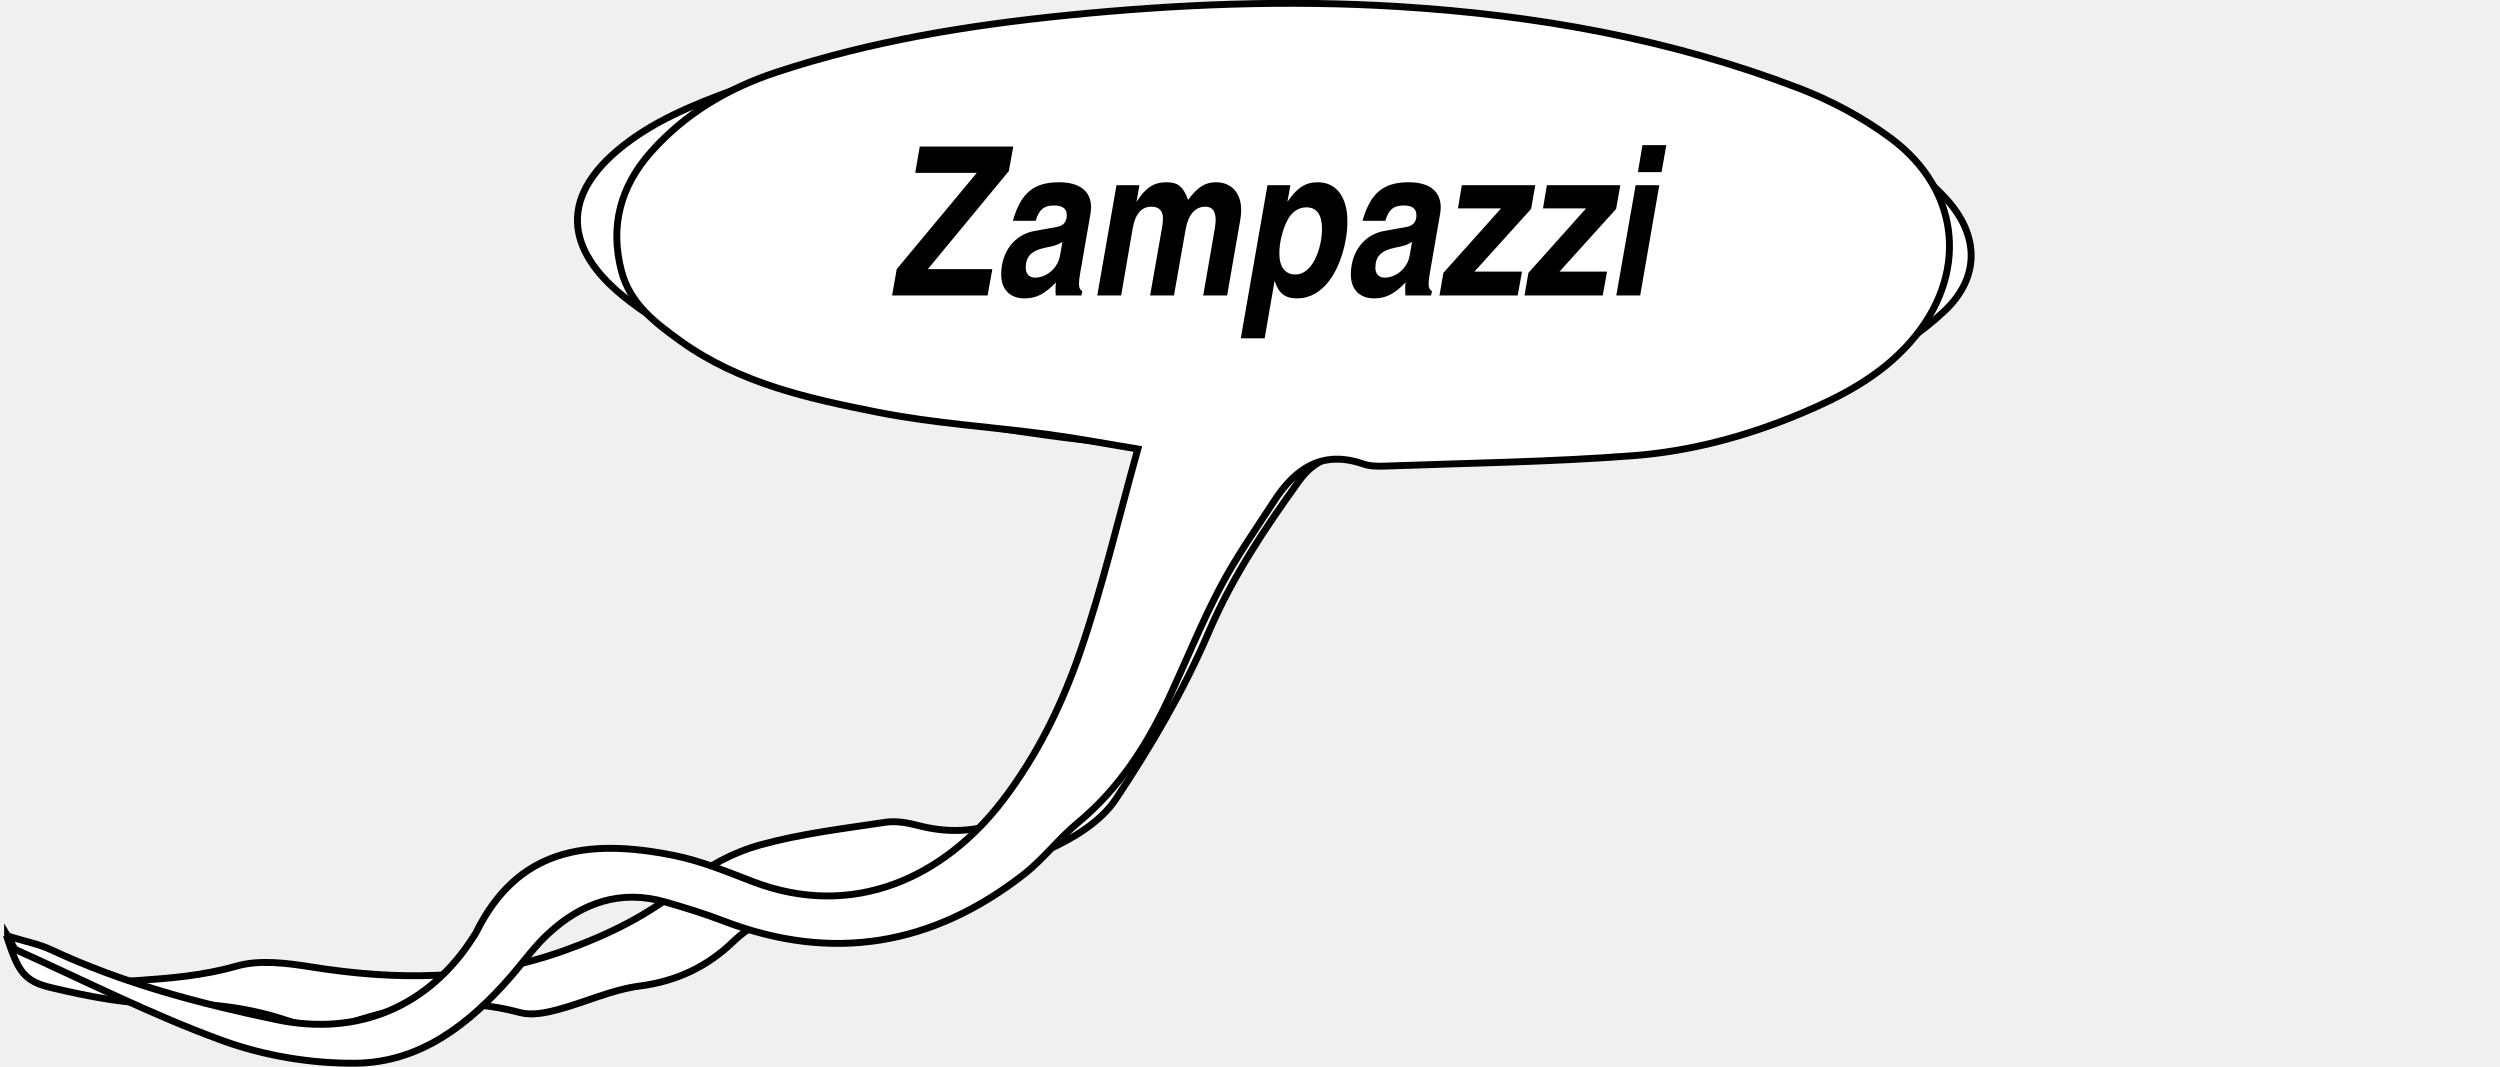
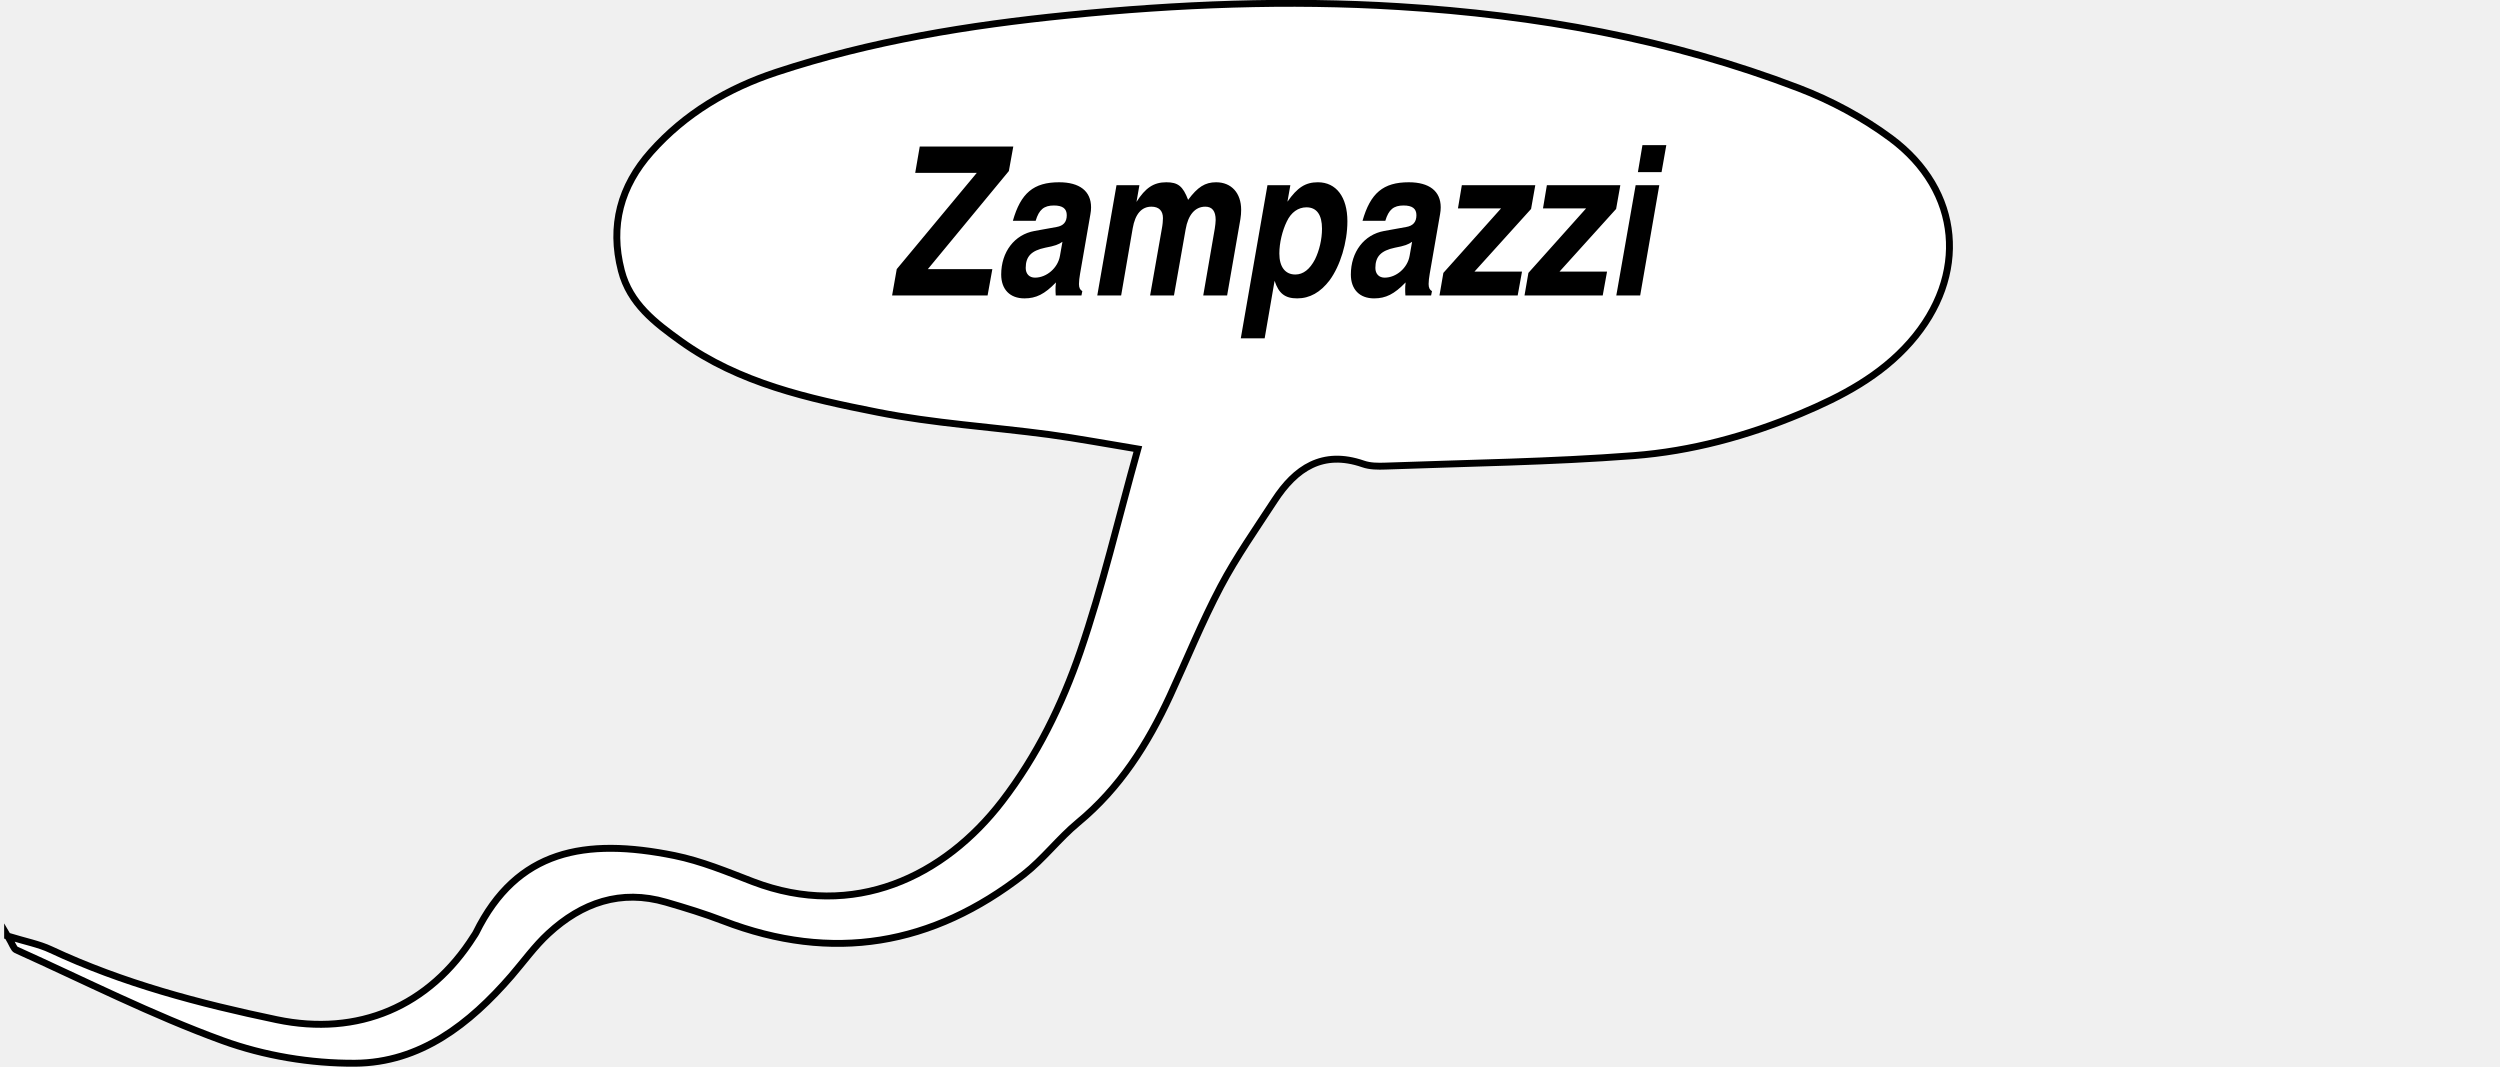
- <svg xmlns="http://www.w3.org/2000/svg" id="Calque_2" data-name="Calque 2" viewBox="0 0 361.63 154.32">
-   <defs>
-     <style>
+ <svg xmlns="http://www.w3.org/2000/svg" id="Calque_2" data-name="Calque 2" viewBox="0 0 361.63 154.32" version="1.1">
+   <defs id="defs1">
+     <style id="style1">
      .cls-1 {
        fill: #fff;
        stroke: #000;
        stroke-miterlimit: 10;
      }

      .cls-2 {
        fill: #000;
        font-family: ArialNarrow-BoldItalic, 'Arial Narrow';
        font-size: 30px;
        font-style: italic;
        font-weight: 700;
      }
    </style>
  </defs>
-   <g id="Calque_6_Image" data-name="Calque 6 Image">
-     <path class="cls-1" d="M.9,135.28c2.59,1.35,4.9,2.27,6.9,3.65,3.65,2.51,7.66,3.21,11.92,2.92,4.87-.34,9.67-.72,14.48-2.1,3.31-.95,7.22-.45,10.75.11,12.37,1.98,24.45,2.01,36.51-2.3,6.62-2.36,12.57-5.27,17.97-9.82,2.96-2.5,6.75-4.48,10.49-5.51,5.91-1.64,12.09-2.37,18.18-3.29,1.55-.23,3.27.09,4.83.5,7.82,2.03,15.27-.45,19.79-7.26,2.89-4.36,5.39-9.02,7.68-13.73,4.27-8.81,8.95-17.5,9.92-27.51.17-1.76.37-3.52.62-5.81-6.83-.75-13.29-1.3-19.71-2.2-17.13-2.39-34.13-5.46-49.85-13.12-4.05-1.97-8.04-4.33-11.5-7.19-7.63-6.31-9.77-14.33,1.39-22.39,5.04-3.64,11.23-5.94,17.18-8.04,13.1-4.62,26.83-6.57,40.59-7.75,30.05-2.57,59.92-1.23,89.46,5.22,12.29,2.68,24.39,5.97,35.17,12.76,2.89,1.82,5.72,3.97,7.98,6.5,4.68,5.23,4.72,11.24-.35,16.04-3.49,3.3-7.74,6.05-12.08,8.17-11.38,5.56-23.65,8.34-36.16,9.66-12.09,1.27-24.25,1.97-36.4,2.59-3.73.19-6.54,1.11-8.78,4.23-4.99,6.92-9.64,13.89-13.05,21.86-3.61,8.44-8.35,16.5-13.45,24.16-2.15,3.23-6.19,5.69-9.88,7.32-11.02,4.85-22.67,7.6-34.69,8.67-4.1.36-7.7,1.65-10.77,4.61-3.74,3.6-8.16,5.71-13.49,6.4-4.08.53-7.97,2.4-12,3.45-1.7.45-3.69.83-5.32.39-8.38-2.26-16.52-1.26-24.53,1.47-3.12,1.06-6.03.75-9.02-.27-5.7-1.93-11.49-2.61-17.59-2.48-5.52.11-11.16-1.03-16.59-2.3-4.12-.96-4.89-2.41-6.58-7.6Z" />
-   </g>
  <g id="Calque_20_Image" data-name="Calque 20 Image">
-     <path class="cls-1" d="M1.1,135.4c2.6.8,4.54,1.16,6.26,1.97,10.43,4.88,21.46,7.79,32.67,10.13,11.78,2.46,22.08-1.88,28.53-12.11.1-.15.21-.3.29-.46,5.92-12.01,15.77-13.79,28.72-11.17,3.88.79,7.63,2.35,11.35,3.78,14.6,5.57,27.66-.73,36.04-11.64,5.04-6.56,8.65-13.94,11.3-21.64,3.22-9.39,5.48-19.11,8.33-29.31-4.47-.73-8.67-1.53-12.9-2.1-8.26-1.1-16.63-1.61-24.78-3.23-9.95-1.97-19.98-4.18-28.47-10.29-3.67-2.64-7.33-5.4-8.56-10.18-1.68-6.51-.1-12.23,4.28-17.16,4.94-5.56,11.12-9.22,18.17-11.55,13.69-4.52,27.86-6.81,42.11-8.24,15.9-1.6,31.88-2.24,47.87-1.25,19.84,1.22,39.27,4.67,57.88,11.8,4.68,1.79,9.29,4.26,13.31,7.24,10.26,7.62,11.26,19.91,2.83,29.5-4.31,4.9-9.92,7.85-15.83,10.33-7.76,3.25-15.87,5.45-24.19,6.09-11.93.92-23.92,1.07-35.89,1.51-1.08.04-2.24.04-3.24-.31-5.87-2.03-9.78.62-12.82,5.29-2.67,4.1-5.5,8.12-7.78,12.43-2.71,5.13-4.89,10.53-7.33,15.8-3.23,6.99-7.26,13.36-13.31,18.36-2.78,2.3-5.01,5.28-7.84,7.49-13.2,10.29-27.68,12.8-43.47,6.73-2.7-1.04-5.49-1.89-8.27-2.7-6.57-1.92-12.2.07-17.03,4.53-1.99,1.83-3.59,4.08-5.37,6.14-6.02,6.94-13.15,12.55-22.61,12.62-6.4.04-13.14-1.08-19.15-3.27-10.2-3.71-19.94-8.66-29.86-13.13-.36-.16-.51-.8-1.24-2.02Z" />
-     <text class="cls-2" transform="translate(128.45 42.74)">
-       <tspan x="0" y="0">Zampazzi</tspan>
+     <path class="cls-1" d="M1.1,135.4c2.6.8,4.54,1.16,6.26,1.97,10.43,4.88,21.46,7.79,32.67,10.13,11.78,2.46,22.08-1.88,28.53-12.11.1-.15.21-.3.29-.46,5.92-12.01,15.77-13.79,28.72-11.17,3.88.79,7.63,2.35,11.35,3.78,14.6,5.57,27.66-.73,36.04-11.64,5.04-6.56,8.65-13.94,11.3-21.64,3.22-9.39,5.48-19.11,8.33-29.31-4.47-.73-8.67-1.53-12.9-2.1-8.26-1.1-16.63-1.61-24.78-3.23-9.95-1.97-19.98-4.18-28.47-10.29-3.67-2.64-7.33-5.4-8.56-10.18-1.68-6.51-.1-12.23,4.28-17.16,4.94-5.56,11.12-9.22,18.17-11.55,13.69-4.52,27.86-6.81,42.11-8.24,15.9-1.6,31.88-2.24,47.87-1.25,19.84,1.22,39.27,4.67,57.88,11.8,4.68,1.79,9.29,4.26,13.31,7.24,10.26,7.62,11.26,19.91,2.83,29.5-4.31,4.9-9.92,7.85-15.83,10.33-7.76,3.25-15.87,5.45-24.19,6.09-11.93.92-23.92,1.07-35.89,1.51-1.08.04-2.24.04-3.24-.31-5.87-2.03-9.78.62-12.82,5.29-2.67,4.1-5.5,8.12-7.78,12.43-2.71,5.13-4.89,10.53-7.33,15.8-3.23,6.99-7.26,13.36-13.31,18.36-2.78,2.3-5.01,5.28-7.84,7.49-13.2,10.29-27.68,12.8-43.47,6.73-2.7-1.04-5.49-1.89-8.27-2.7-6.57-1.92-12.2.07-17.03,4.53-1.99,1.83-3.59,4.08-5.37,6.14-6.02,6.94-13.15,12.55-22.61,12.62-6.4.04-13.14-1.08-19.15-3.27-10.2-3.71-19.94-8.66-29.86-13.13-.36-.16-.51-.8-1.24-2.02Z" id="path2" />
+     <text class="cls-2" transform="translate(128.45 42.74)" id="text2">
+       <tspan x="0" y="0" id="tspan2">Zampazzi</tspan>
    </text>
  </g>
</svg>
